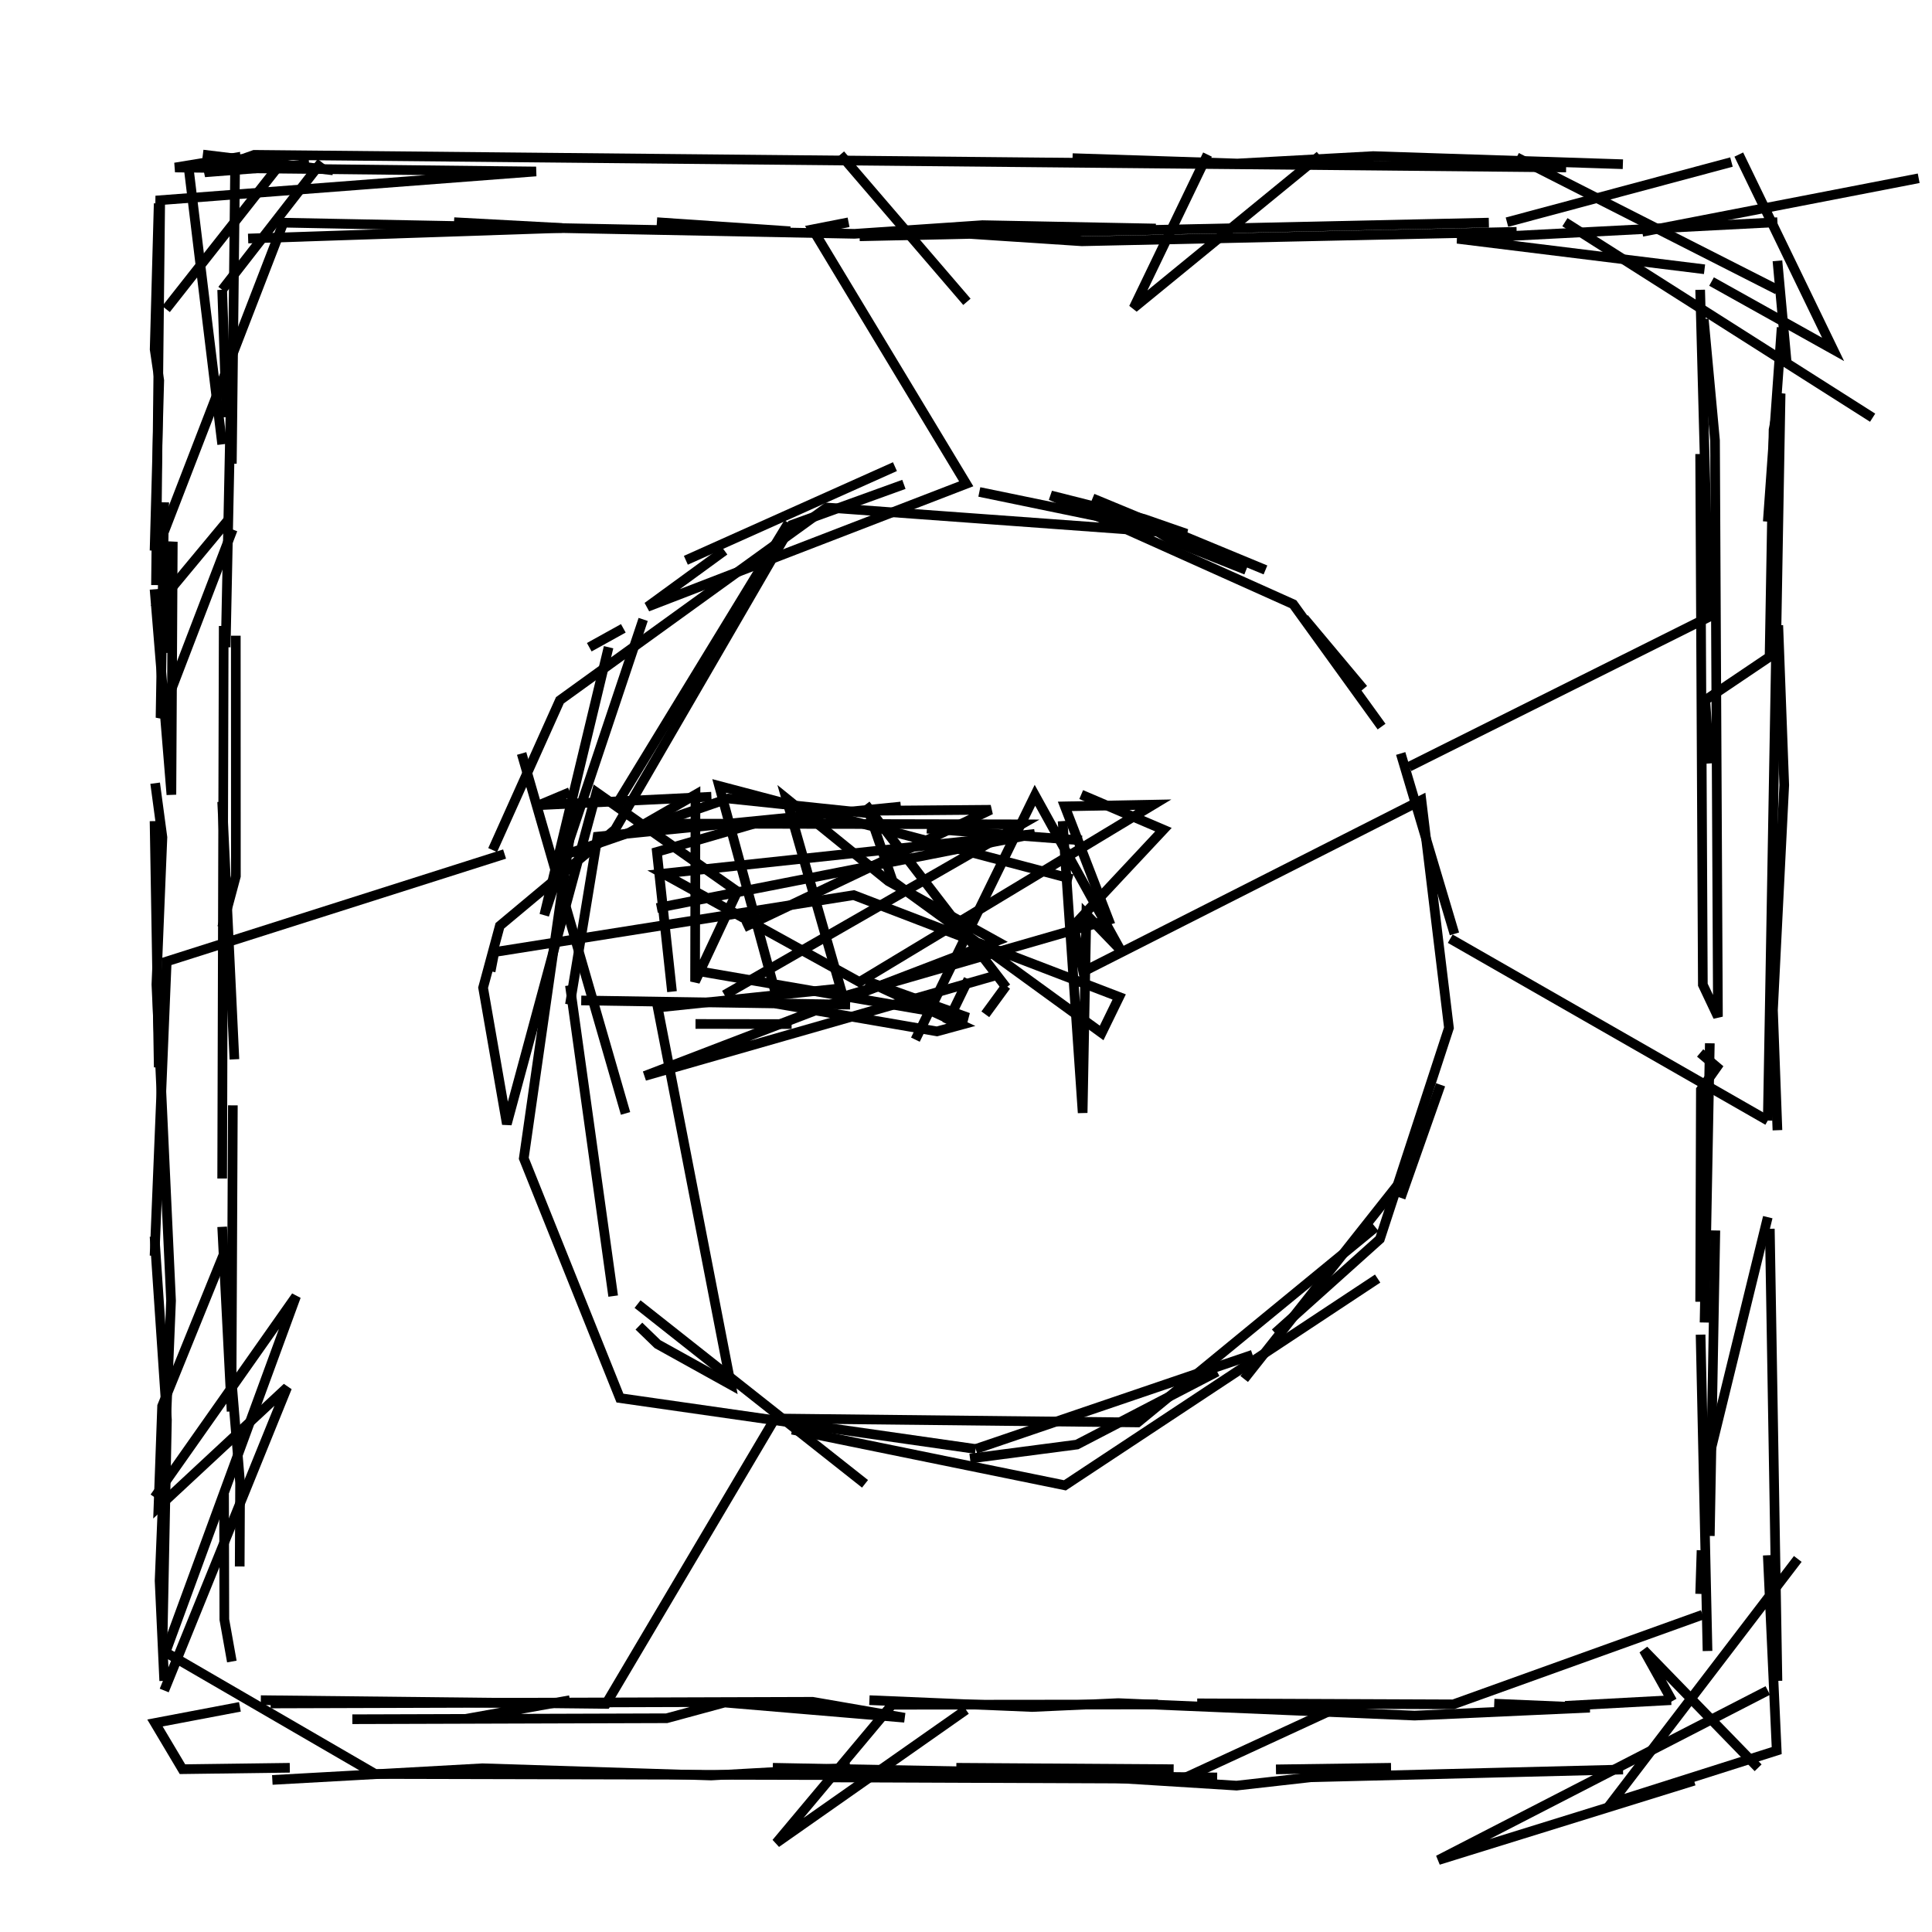
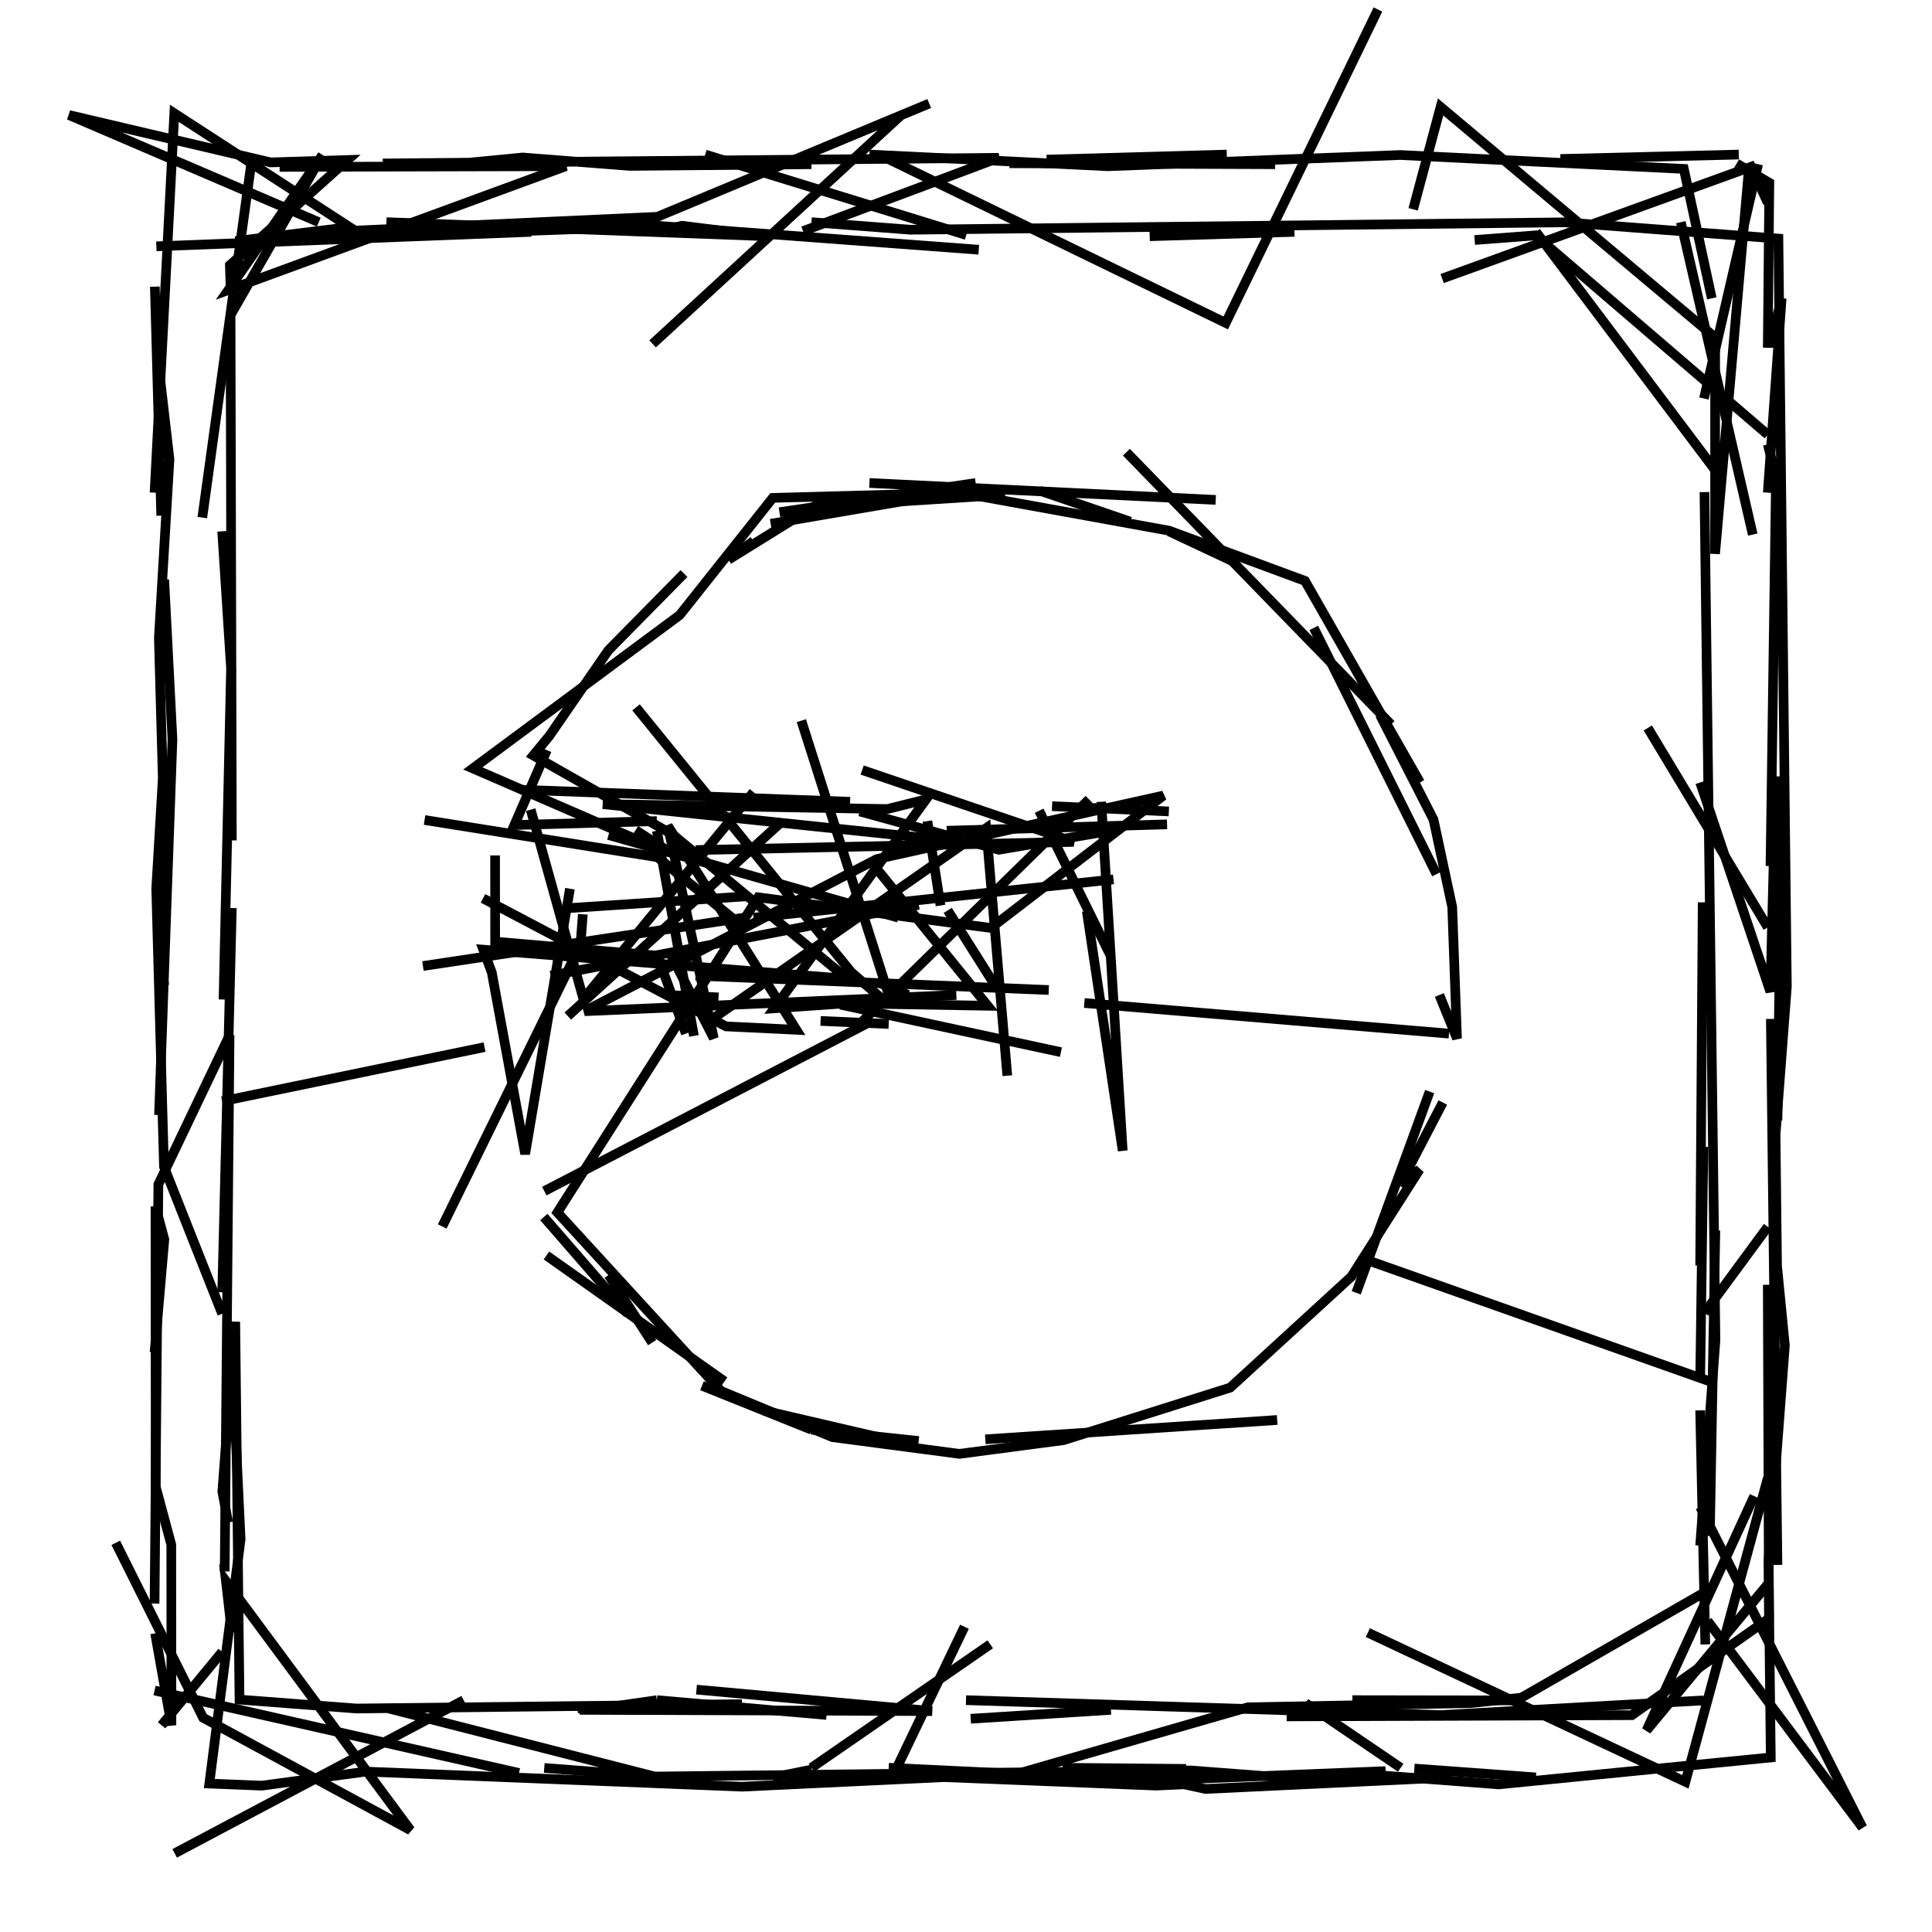
<svg xmlns="http://www.w3.org/2000/svg" width="200" height="200" viewBox="0 0 200 200">
  <g fill="none" stroke="black" stroke-width="1.0">
    <path d="M 177 159 L 177.572 127.377" />
-     <path d="M 57 89 L 75.391 82.664 L 89.992 84.197 L 92.411 91.22 L 114.042 106.931 L 115.858 103.206 L 88.375 92.662 L 51.175 98.56 L 50.788 100.552" />
-     <path d="M 176 109 L 177.733 110.464 L 176.075 112.815 L 176 134.756" />
-     <path d="M 32 17 L 21.187 17.841 L 26.32 16.029 L 51.817 16.274 L 68.35 16.434 L 107.711 16.813 L 127.447 17.003 L 162.123 17.337" />
-     <path d="M 111 91 L 74.446 81.359 L 80.593 103.942 L 96.997 106.769 L 99.512 106.084 L 89.73 101.569 L 100.231 105.345 L 72.673 100.597" />
-     <path d="M 90 176 L 106.845 176.709 L 115.761 176.306 L 146.438 177.598 L 164.575 176.778 L 154.682 176.361" />
-     <path d="M 29 17 L 17.188 31.998" />
-     <path d="M 88 183 L 73.614 183.8 L 49.949 183.049 L 28.191 184.258" />
-     <path d="M 184 174 L 183.621 151.495 L 183.212 127.202 L 183.863 165.876" />
-     <path d="M 129 59 L 121.304 55.944 L 119.096 54.583 L 101.38 50.927" />
-     <path d="M 135 64 L 141.134 71.328" />
-     <path d="M 101 150 L 64.176 144.729 L 54.222 119.91 L 59.431 83.513" />
-     <path d="M 112 87 L 95.955 85.78" />
-     <path d="M 184 117 L 183.537 104.569 L 184.704 81.271 L 184.088 64.731" />
-     <path d="M 59 176 L 48.205 177.938 L 36.475 177.974 L 40.011 177.963 L 69.016 177.873 L 75.013 176.247 L 93.642 177.818 L 84.118 176.169 L 48.079 176.281 L 28.015 176.343" />
-     <path d="M 23 122 L 23.069 97.032 L 23.132 74.518 L 23.159 64.802" />
-     <path d="M 75 103 L 105.745 85.337 L 80.02 85.282 L 66.786 85.254 L 71.996 82.26 L 71.954 101.609 L 76.328 92.282 L 61.746 82.026 L 52.468 116.359 L 50.011 102.246 L 51.743 95.837 L 63.668 85.874 L 81.965 54.338 L 93.571 50.142" />
-     <path d="M 21 16 L 34.483 17.637" />
-     <path d="M 77 96 L 102.563 83.828 L 90.326 83.927" />
-     <path d="M 157 24 L 133.798 24.504 L 116.456 24.881 L 111.991 24.978 L 100.367 24.215 L 88.989 24.462 L 117.442 23.844 L 146.501 23.213 L 154.126 23.047" />
-     <path d="M 16 57 L 16.486 39.387 L 16.01 36.166 L 16.427 21.059" />
-     <path d="M 16 128 L 17.281 146.973 L 16.825 169.978" />
-     <path d="M 47 23 L 58.186 23.601 L 25.685 24.693" />
-     <path d="M 135 184 L 168.014 183.18 L 135.687 183.983 L 128.008 184.847 L 106.738 183.518" />
-     <path d="M 17 174 L 16.52 163.642 L 17.707 134.643 L 16.19 101.917 L 16.814 86.68 L 16.061 81.076" />
-     <path d="M 64 83 L 81.623 54.119" />
-     <path d="M 24 137 L 24.105 114.425 L 23.973 142.865 L 24.855 153.513 L 24.814 162.161" />
-     <path d="M 68 94 L 107.112 86.326 L 68.645 90.437 L 88.969 101.656 L 119.401 83.298 L 110.232 83.474 L 114.767 95.227 L 87.276 103.162" />
-     <path d="M 27 176 L 62.733 176.389 L 80.223 146.842 L 117.775 147.25 L 142.389 127.048" />
-     <path d="M 103 101 L 66.732 111.385 L 103.147 97.422 L 91.963 91.218 L 81.395 82.653 L 87.025 102.316 L 68.088 104.299 L 75.665 143.36 L 68.071 139.147 L 66.139 137.279" />
-     <path d="M 184 30 L 157.005 16.287" />
-     <path d="M 16 61 L 17.743 82.264 L 17.887 56.083 L 16.82 67.551" />
-     <path d="M 86 184 L 122.431 184.144 L 139.235 176.39 L 123.933 176.329 L 150.446 176.434 L 176.249 167.158" />
-     <path d="M 176 47 L 176.12 70.736 L 176.278 101.941 L 177.841 105.247 L 177.639 65.454 L 177.538 45.597 L 176.374 33.027" />
-     <path d="M 132 138 L 142.845 128.272 L 149.994 106.406 L 147.143 82.83 L 112.136 100.586 L 111.134 95.827 L 120.439 85.886 L 111.926 82.254" />
-     <path d="M 51 88 L 57.959 72.492 L 85.589 52.54 L 122.831 55.254 L 118.414 53.719 L 108.778 51.286 L 133.87 62.546 L 143.02 75.217" />
-     <path d="M 17 55 L 29.34 23.051 L 36.53 23.191 L 65.463 23.756 L 88.466 24.205 L 101.703 23.307 L 119.651 23.657 L 107.918 23.428" />
-     <path d="M 168 17 L 142.154 16.158 L 132.785 16.671 L 128.097 16.927 L 111.028 16.371" />
-     <path d="M 100 177 L 80.357 190.784 L 92.338 176.476 L 119.875 176.448" />
-     <path d="M 176 30 L 176.909 63.867 L 145.869 79.368" />
-     <path d="M 180 16 L 189.762 36.171 L 177.178 29.145" />
-     <path d="M 131 59 L 113.098 51.588" />
-     <path d="M 23 46 L 19.56 17.626" />
-     <path d="M 170 24 L 198.622 18.454" />
-     <path d="M 110 85 L 112.076 115.202 L 112.291 103.672 L 112.459 94.668 L 115.979 98.322 L 107.137 82.327 L 94.761 107.625" />
-     <path d="M 30 183 L 18.889 183.146 L 16.042 178.362 L 24.834 176.692" />
-     <path d="M 183 116 L 183.476 89.034 L 183.803 70.481 L 184.328 40.744 L 183.599 44.487 L 183.185 67.993 L 176.528 72.481 L 176.985 79.032" />
-     <path d="M 68 23 L 81.802 23.94" />
-     <path d="M 24 36 L 23.363 67.001" />
-     <path d="M 23 83 L 24.265 109.661" />
-     <path d="M 144 183 L 132.087 183.165" />
-     <path d="M 99 183 L 121.496 183.147" />
-     <path d="M 183 116 L 150.128 97.173" />
-     <path d="M 146 121 L 128.796 142.751" />
-     <path d="M 184 23 L 150.86 24.717 L 176.452 27.875" />
-     <path d="M 145 124 L 149.124 112.295" />
-     <path d="M 16 85 L 16.433 110.49" />
-     <path d="M 183 126 L 176.372 153.103 L 176.044 138.162 L 176.305 150.066 L 176.762 170.91" />
-     <path d="M 59 82 L 55.784 83.352 L 73.644 82.477" />
-     <path d="M 104 102 L 89.614 83.287 L 104.171 102.223" />
-     <path d="M 156 23 L 179.241 16.775" />
-     <path d="M 88 104 L 60.169 103.565" />
-     <path d="M 17 52 L 16.618 74.301 L 24.09 54.816" />
-     <path d="M 61 67 L 64.527 65.045" />
-     <path d="M 183 175 L 148.894 192.554 L 175.367 184.342" />
-     <path d="M 23 96 L 24.418 90.702 L 24.41 65.809" />
-     <path d="M 24 48 L 24.349 16.313 L 18.121 17.34 L 55.494 17.751 L 16.586 20.724 L 16.148 60.568" />
-     <path d="M 82 148 L 110.24 153.761 L 142.613 132.357" />
-     <path d="M 17 175 L 29.725 143.62 L 16.405 156.009 L 16.783 145.558 L 23.199 129.737" />
-     <path d="M 184 27 L 184.985 37.818" />
-     <path d="M 173 176 L 162.022 176.589" />
-     <path d="M 177 108 L 176.456 136.906" />
-     <path d="M 79 85 L 68.001 88.189 L 69.565 102.654" />
-     <path d="M 71 58 L 92.644 48.306" />
-     <path d="M 101 150 L 129.665 140.244" />
-     <path d="M 183 54 L 184.434 33.898" />
-     <path d="M 59 102 L 63.475 134.17" />
-     <path d="M 102 105 L 104.154 102.054" />
-     <path d="M 80 183 L 108.421 183.534" />
-     <path d="M 23 30 L 23.449 43.183" />
-     <path d="M 66 135 L 89.547 153.605" />
-     <path d="M 182 183 L 170.16 170.812 L 173.112 176.101" />
-     <path d="M 23 30 L 33.284 16.773" />
-     <path d="M 16 63 L 23.591 53.864" />
-     <path d="M 125 16 L 117.352 31.88 L 136.629 16.11" />
-     <path d="M 162 23 L 193.854 43.24" />
-     <path d="M 98 106 L 100.247 101.372" />
-     <path d="M 59 104 L 61.861 86.606 L 93.256 83.495" />
-     <path d="M 126 184 L 95.518 183.667" />
-     <path d="M 24 172 L 23.224 167.655 L 23.216 164.256 L 23.2 157.17 L 23.194 154.65" />
-     <path d="M 16 130 L 17.258 99.529 L 52.234 88.411" />
-     <path d="M 126 142 L 111.484 149.541 L 100.417 150.988" />
-     <path d="M 75 57 L 67.021 62.818 L 100.023 50.086 L 84.132 23.741 L 87.844 23.013" />
-     <path d="M 87 16 L 100.094 31.244" />
-     <path d="M 54 78 L 64.756 115.262" />
-     <path d="M 183 161 L 183.924 181.221 L 166.787 186.662 L 186.105 161.381" />
-     <path d="M 16 155 L 30.65 134.182 L 17.137 171.04 L 38.851 183.645 L 65.043 183.706 L 88.126 183.761" />
-     <path d="M 23 127 L 23.974 146.11" />
-     <path d="M 63 67 L 56.346 94.723 L 66.582 64.124" />
-     <path d="M 176 165 L 176.143 160.485" />
-     <path d="M 72 106 L 81.947 106.012" />
-     <path d="M 145 78 L 150.562 96.674" />
+     <path d="M 90 89 L 102.244 104.115 L 87.565 103.861 L 80.154 104.38 L 95.864 82.75 L 91.844 83.753 L 62.412 83.244 L 99.872 87.175" />
+     <path d="M 150 184 L 124.785 185.192 L 122.569 184.709 L 119.696 184.845 L 97.772 183.967 L 80.596 184.779 L 76.827 184.957 L 37.856 183.396 L 27.108 184.851 L 21.67 184.633 L 24.907 159.34 L 24.126 142.825" />
+     <path d="M 59 92 L 54.365 119.463 L 50.907 100.66 L 50.033 98.313 L 87.716 101.331 L 69.677 86.419 L 55.2 78.202 L 56.861 76.193 L 62.976 67.322 L 70.808 59.374" />
+     <path d="M 71 107 L 68.056 98.933 L 51.258 97.478 L 51.251 88.553" />
+     <path d="M 24 87 L 23.942 63.428 L 23.95 66.617 L 23.866 32.611 L 33.371 16.054 L 23.645 30.017 L 58.583 17.203 L 28.946 17.276" />
+     <path d="M 99 103 L 60.512 104.68 L 90.752 88.938 L 120.43 82.359 L 102.573 96.061 L 78.484 92.89 L 57.702 125.512 L 74.637 143.993 L 86.174 148.772 L 99.319 150.503 L 107.528 149.422 L 110.1 149.084 L 127.352 143.644 L 139.89 132.156 L 146.957 121.063 L 144.946 122.606 L 149.358 114.13" />
+     <path d="M 176 156 L 192.804 189.188 L 176.765 167.791" />
+     <path d="M 100 176 L 105.623 176.177 L 121.706 176.683 L 149.108 177.545 L 176.371 176.022" />
+     <path d="M 17 60 L 17.852 76.529 L 16.462 115.429" />
+     <path d="M 16 140 L 17.013 128.313 L 16.095 124.898 L 16.118 153.903 L 17.731 159.904 L 17.746 178.599 L 16.06 169.082" />
+     <path d="M 50 93 L 75.153 106.25 L 82.439 106.604 L 69.127 85.481 L 73.892 107.485 L 69.448 98.844" />
+     <path d="M 73 106 L 102.089 85.724 L 104.276 111.357" />
+     <path d="M 84 23 L 94.271 23.782 L 112.097 23.58 L 147.66 23.178 L 161.984 23.016 L 168.604 23.52 L 184.099 24.7 L 184.511 61.157 L 184.65 73.497 L 184.951 100.108 L 184.974 102.127 L 183.805 117.48 L 183.959 131.061 L 184.771 139.278 L 183.079 161.509 L 183.31 181.931 L 155.135 184.718 L 142.932 183.789 L 131.656 183.916 L 123.286 183.279 L 112.973 183.396 L 89.767 183.658 L 72.422 183.854 L 67.957 183.905 L 56.341 183.02 L 67.69 183.884 L 40.118 176.829 L 69.183 176.501 L 76.81 176.415 L 36.898 176.866 L 24.795 175.945 L 24.353 136.836 L 23.016 154.404 L 23.618 157.604" />
+     <path d="M 148 113 L 140.396 133.831" />
+     <path d="M 17 102 L 16.414 96.962 L 17.358 80.942" />
+     <path d="M 184 162 L 183.525 122.633 L 183.318 105.479" />
+     <path d="M 176 160 L 177.582 138.747 L 177.214 110.309 L 176.766 75.694 L 176.58 61.309 L 176.446 50.941" />
+     <path d="M 16 166 L 16.051 160.346 L 16.394 122.607 L 23.764 107.169 L 23.567 128.842 L 23.261 162.674" />
+     <path d="M 75 143 L 56.568 129.966" />
+     <path d="M 16 51 L 18.047 11.731 L 36.192 23.508 L 24.37 24.962 L 64.203 23.56" />
+     <path d="M 103 102 L 98.106 94.244" />
+     <path d="M 183 133 L 183.122 167.54 L 168.927 177.554 L 133.192 177.68" />
+     <path d="M 92 183 L 119.391 184.303 L 143.438 183.346" />
+     <path d="M 110 183 L 122.788 183.116" />
+     <path d="M 24 94 L 23.005 133.777" />
+     <path d="M 90 16 L 98.785 16.43 L 114.692 17.208 L 144.948 16.047 L 174.308 17.484 L 177.204 30.881" />
+     <path d="M 77 96 L 68.059 88.739 L 43.95 84.886" />
+     <path d="M 59 94 L 77.466 92.772" />
+     <path d="M 184 116 L 184.494 81.165" />
+     <path d="M 93 95 L 62.992 86.44" />
+     <path d="M 159 184 L 146.41 183.08" />
+     <path d="M 79 146 L 93.189 149.303" />
+     <path d="M 149 103 L 150.828 107.506 L 150.334 93.899 L 148.397 84.849 L 142.842 73.985" />
+     <path d="M 88 83 L 53.943 81.758" />
+     <path d="M 132 17 L 104.497 16.899" />
+     <path d="M 23 55 L 23.919 69.227 L 23.139 103.468" />
+     <path d="M 65 136 L 56.298 125.985" />
+     <path d="M 121 55 L 125.617 57.167 L 127.606 58.101" />
+     <path d="M 183 36 L 183.161 18.923 L 179.776 16.927" />
+     <path d="M 127 16 L 108.345 16.524" />
+     <path d="M 144 75 L 116.602 46.811" />
+     <path d="M 140 176 L 143.476 176.005 L 157 176.027 L 176.424 164.853" />
+     <path d="M 16 175 L 53.725 183.54" />
+     <path d="M 68 176 L 85.565 177.53" />
+     <path d="M 55 24 L 16.186 25.499" />
+     <path d="M 180 16 L 161.532 16.459" />
+     <path d="M 81 54 L 85.807 52.379 L 104.046 51.218" />
+     <path d="M 84 17 L 65.191 17.172 L 54.113 16.304 L 48.572 16.84 L 39.623 16.922 L 77.137 16.579 L 103.39 16.34 L 83.129 23.924" />
+     <path d="M 69 88 L 65.795 85.934" />
+     <path d="M 134 24 L 119.015 24.455" />
+     <path d="M 40 23 L 79.195 24.443 L 70.599 23.371 L 68.014 23.963" />
+     <path d="M 183 164 L 170.451 179.131 L 181.592 154.876" />
+     <path d="M 145 183 L 135.147 176.303" />
+     <path d="M 84 183 L 102.512 170.217" />
+     <path d="M 150 107 L 112.251 103.83" />
+     <path d="M 23 114 L 50.16 108.396" />
+     <path d="M 174 23 L 181.446 55.338" />
+     <path d="M 23 171 L 16.727 178.6" />
+     <path d="M 183 46 L 183.853 49.374 L 183.491 74.865 L 183.281 89.653" />
+     <path d="M 89 84 L 103.409 87.964 L 115.147 85.974" />
+     <path d="M 176 131 L 176.263 93.408" />
+     <path d="M 98 86 L 120.813 85.335" />
+     <path d="M 92 103 L 82.955 74.603 L 85.035 81.132" />
+     <path d="M 87 104 L 109.827 108.919" />
+     <path d="M 183 127 L 176.446 135.9" />
+     <path d="M 115 99 L 107.57 83.926" />
+     <path d="M 63 23 L 101.319 25.851" />
+     <path d="M 78 82 L 60.389 103.403 L 54.937 83.812" />
+     <path d="M 182 17 L 176.395 41.253" />
+     <path d="M 183 45 L 158.95 24.365 L 152.657 24.846" />
+     <path d="M 80 184 L 84.041 183.18" />
+     <path d="M 57 101 L 95.109 93.661" />
+     <path d="M 48 176 L 18.081 191.859" />
+     <path d="M 90 50 L 125.849 51.75" />
+     <path d="M 183 96 L 170.579 75.359" />
+     <path d="M 60 177 L 96.492 177.132 L 72.101 174.909" />
+     <path d="M 23 136 L 16.976 120.786 L 16.172 92.004 L 16.852 80.572 L 16.445 66.028 L 17.543 47.552 L 16.205 35.989 L 16.691 53.38 L 16.029 29.673" />
+     <path d="M 102 149 L 132.214 146.996" />
+     <path d="M 183 51 L 184.434 30.898 L 183.181 35.893" />
+     <path d="M 72 88 L 111.151 87.152 L 89.251 79.714" />
+     <path d="M 26 17 L 20.943 53.578" />
+     <path d="M 63 132 L 67.51 138.987" />
+     <path d="M 136 65 L 148.709 90.49" />
+     <path d="M 177 143 L 140.772 130.177" />
+     <path d="M 68 85 L 53.25 85.404 L 56.61 77.653" />
+     <path d="M 121 84 L 108.907 83.455" />
+     <path d="M 78 56 L 75.416 57.935 L 86.147 51.273" />
+     <path d="M 92 106 L 84.946 105.686 L 89.837 105.904 L 56.347 123.304" />
+     <path d="M 92 104 L 88.112 100.631 L 65.842 73.225" />
+     <path d="M 159 24 L 177.964 49.213" />
+     <path d="M 123 184 L 92.518 183.667 L 99.841 168.399" />
+     <path d="M 94 103 L 90.868 101.679" />
+     <path d="M 73 16 L 100.03 24.331" />
+     <path d="M 176 146 L 176.533 170.23" />
+     <path d="M 84 148 L 95.1 149.172" />
+     <path d="M 117 54 L 107.658 50.801" />
+     <path d="M 84 148 L 72.67 143.449" />
+     <path d="M 77 95 L 43.782 100.002" />
+     <path d="M 24 169 L 23.39 163.675 L 42.491 189.46 L 21.026 177.82 L 11.985 159.71" />
+     <path d="M 183 153 L 174.471 184.456 L 141.6 169.009" />
+     <path d="M 104 184 L 129.167 176.742 L 152.245 176.303 L 157.673 175.724" />
+     <path d="M 72 101 L 108.568 102.486" />
+     <path d="M 60 98 L 45.779 126.963" />
+     <path d="M 68 176 L 63.529 176.643 L 59.792 176.852" />
+     <path d="M 147 81 L 135.091 60.132 L 121.041 54.939 L 98.985 50.936 L 79.78 54.223" />
+     <path d="M 96 85 L 97.359 93.737" />
+     <path d="M 68 86 L 71.838 107.235" />
+     <path d="M 89 106 L 112.735 82.746" />
+     <path d="M 176 81 L 183.27 102.664 L 183.834 80.363" />
+     <path d="M 115 177 L 100.486 177.926" />
+     <path d="M 33 23 L 7.142 11.911 L 28.017 16.812 L 35.978 16.563 L 23.797 27.45 L 23.863 29.547" />
+     <path d="M 181 18 L 177.545 57.326 L 177.553 34.936 L 149.131 11.07 L 146.287 21.667" />
+     <path d="M 60 99 L 60.334 94.644" />
+     <path d="M 34 24 L 68.053 22.442 L 96.193 10.716 L 93.278 11.931 L 67.557 35.599" />
+     <path d="M 81 85 L 58.777 105.184" />
+     <path d="M 69 103 L 74.384 103.25" />
+     <path d="M 100 51 L 79.996 51.54 L 70.361 63.673 L 48.947 79.546 L 67.5 87.595" />
+     <path d="M 176 143 L 176.334 118.714" />
+     <path d="M 114 83 L 116.221 119.118 L 112.505 94.308" />
+     <path d="M 78 95 L 115.27 91.034" />
+     <path d="M 101 50 L 80.687 53.025" />
+     <path d="M 183 21 L 181.268 17.267 L 149.289 28.837" />
+     <path d="M 91 16 L 126.887 33.43 L 142.646 0.984" />
  </g>
</svg>
